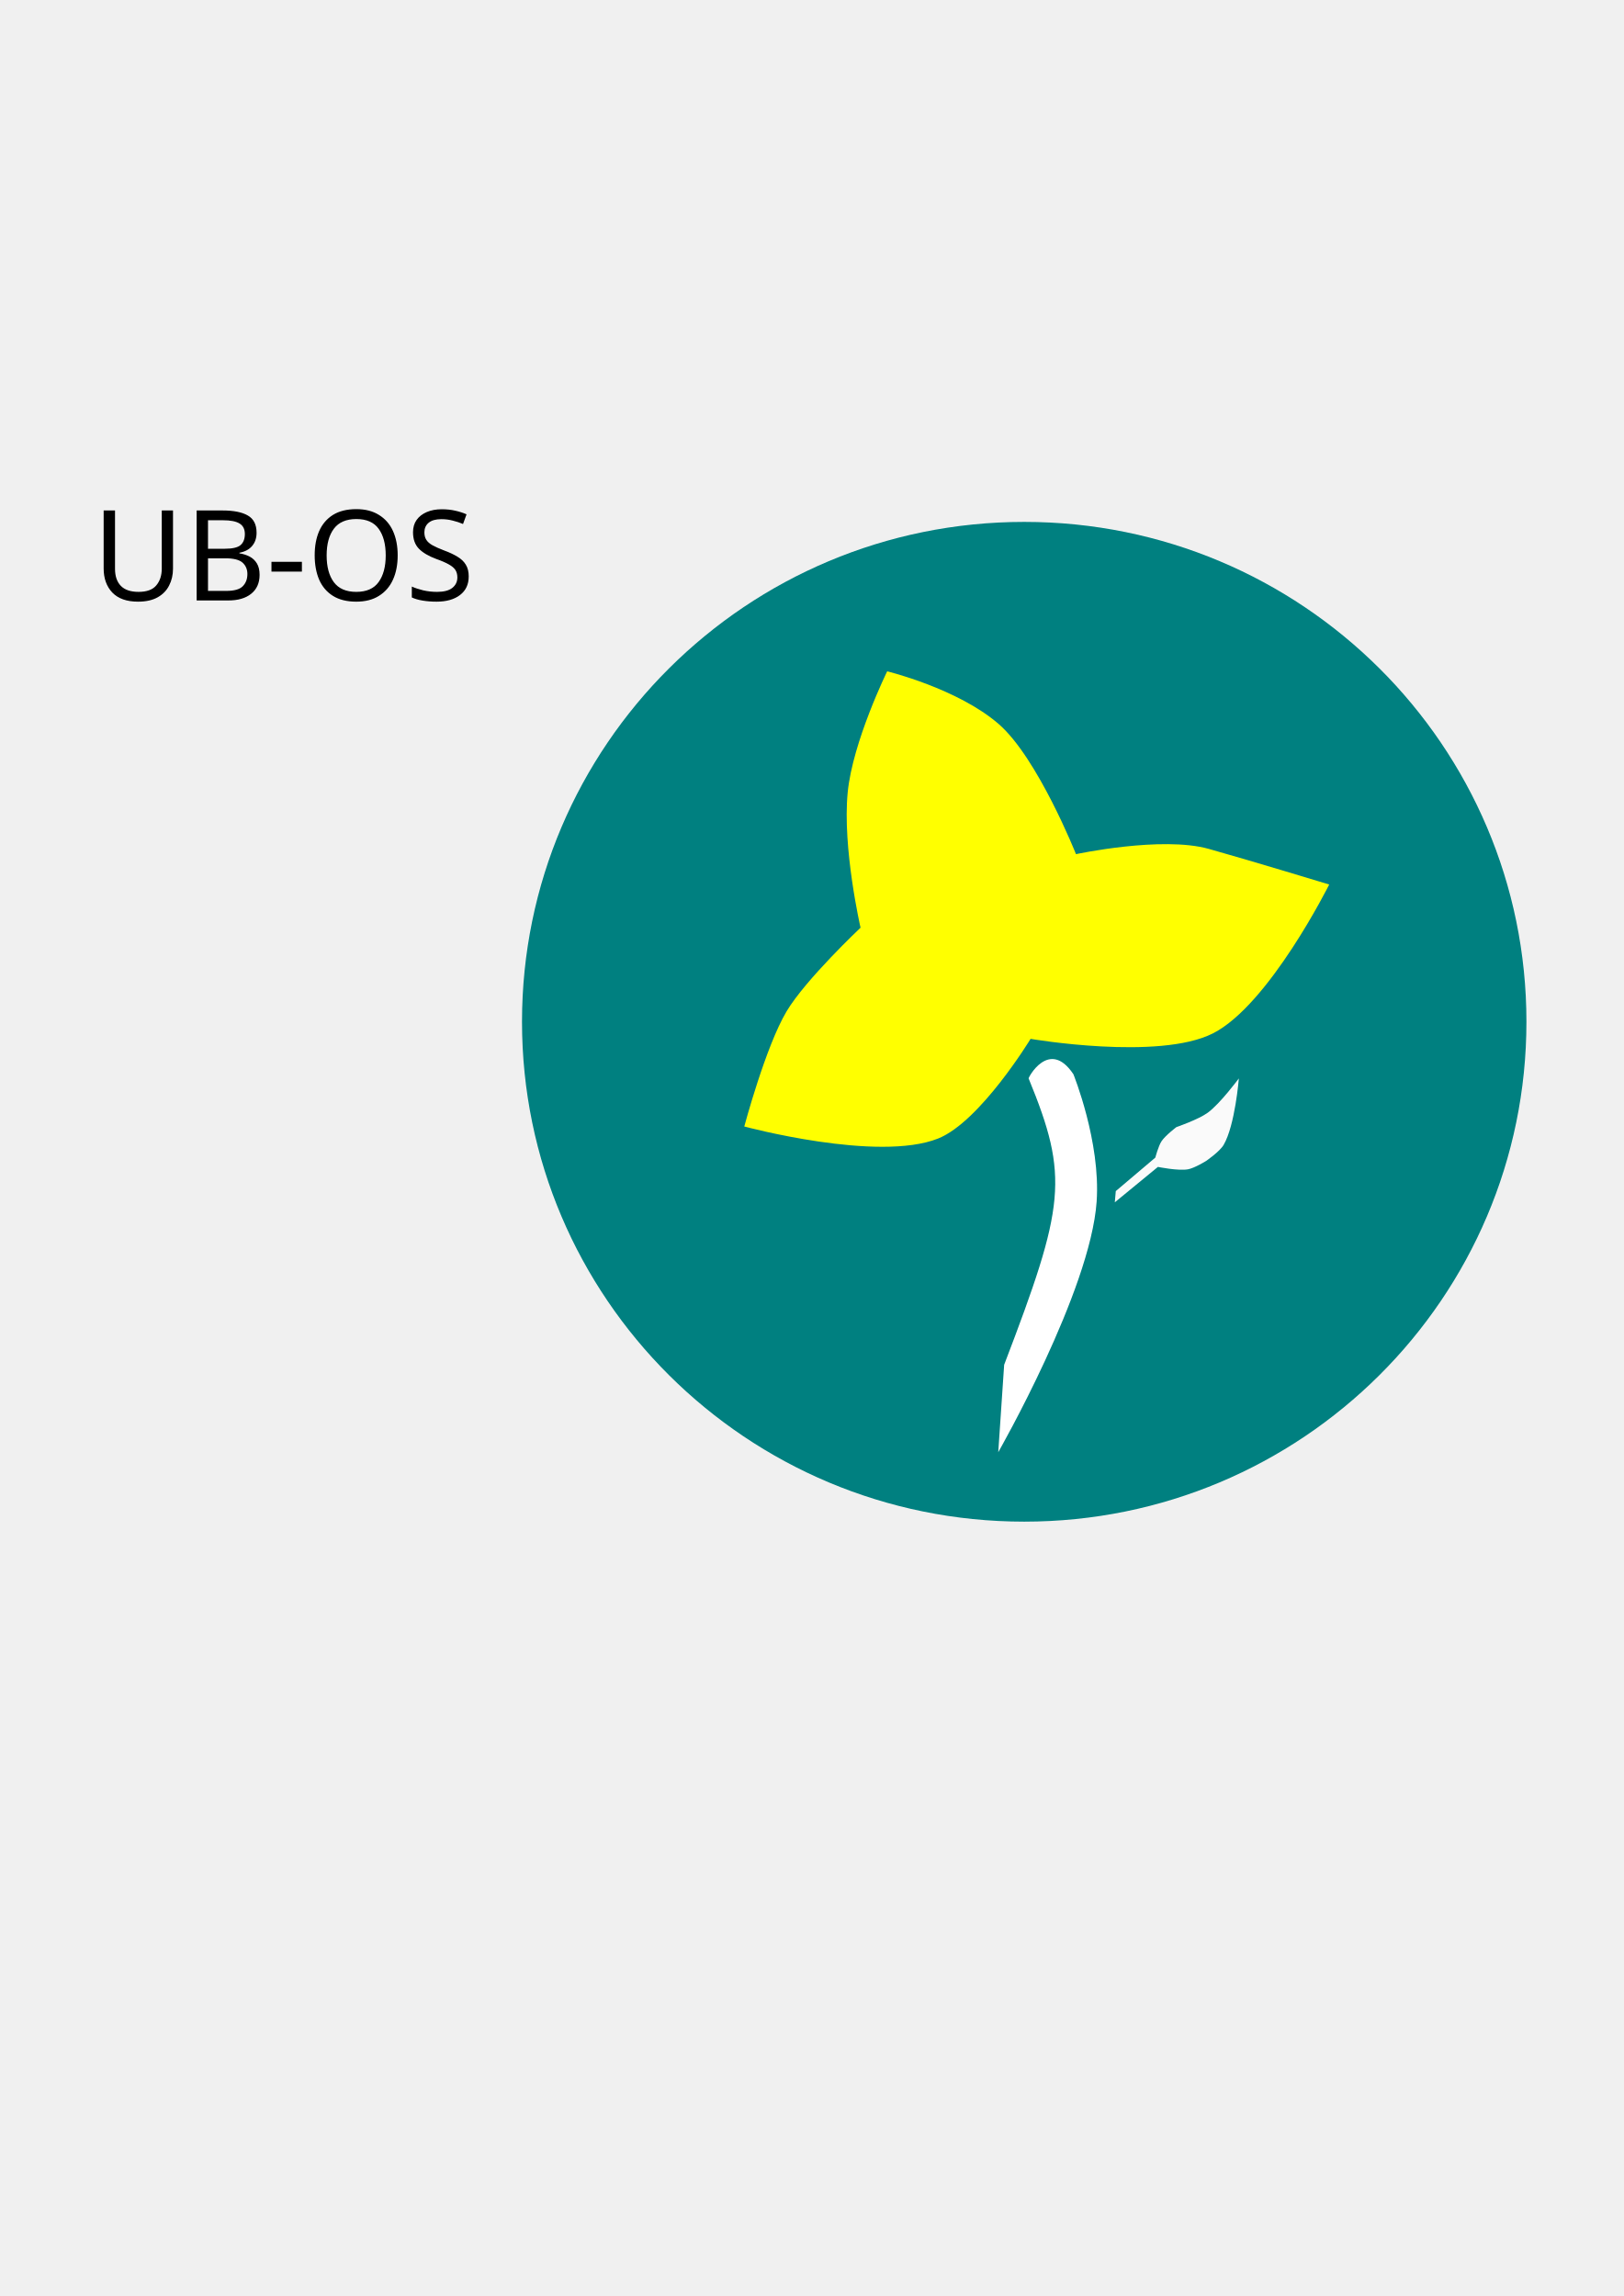
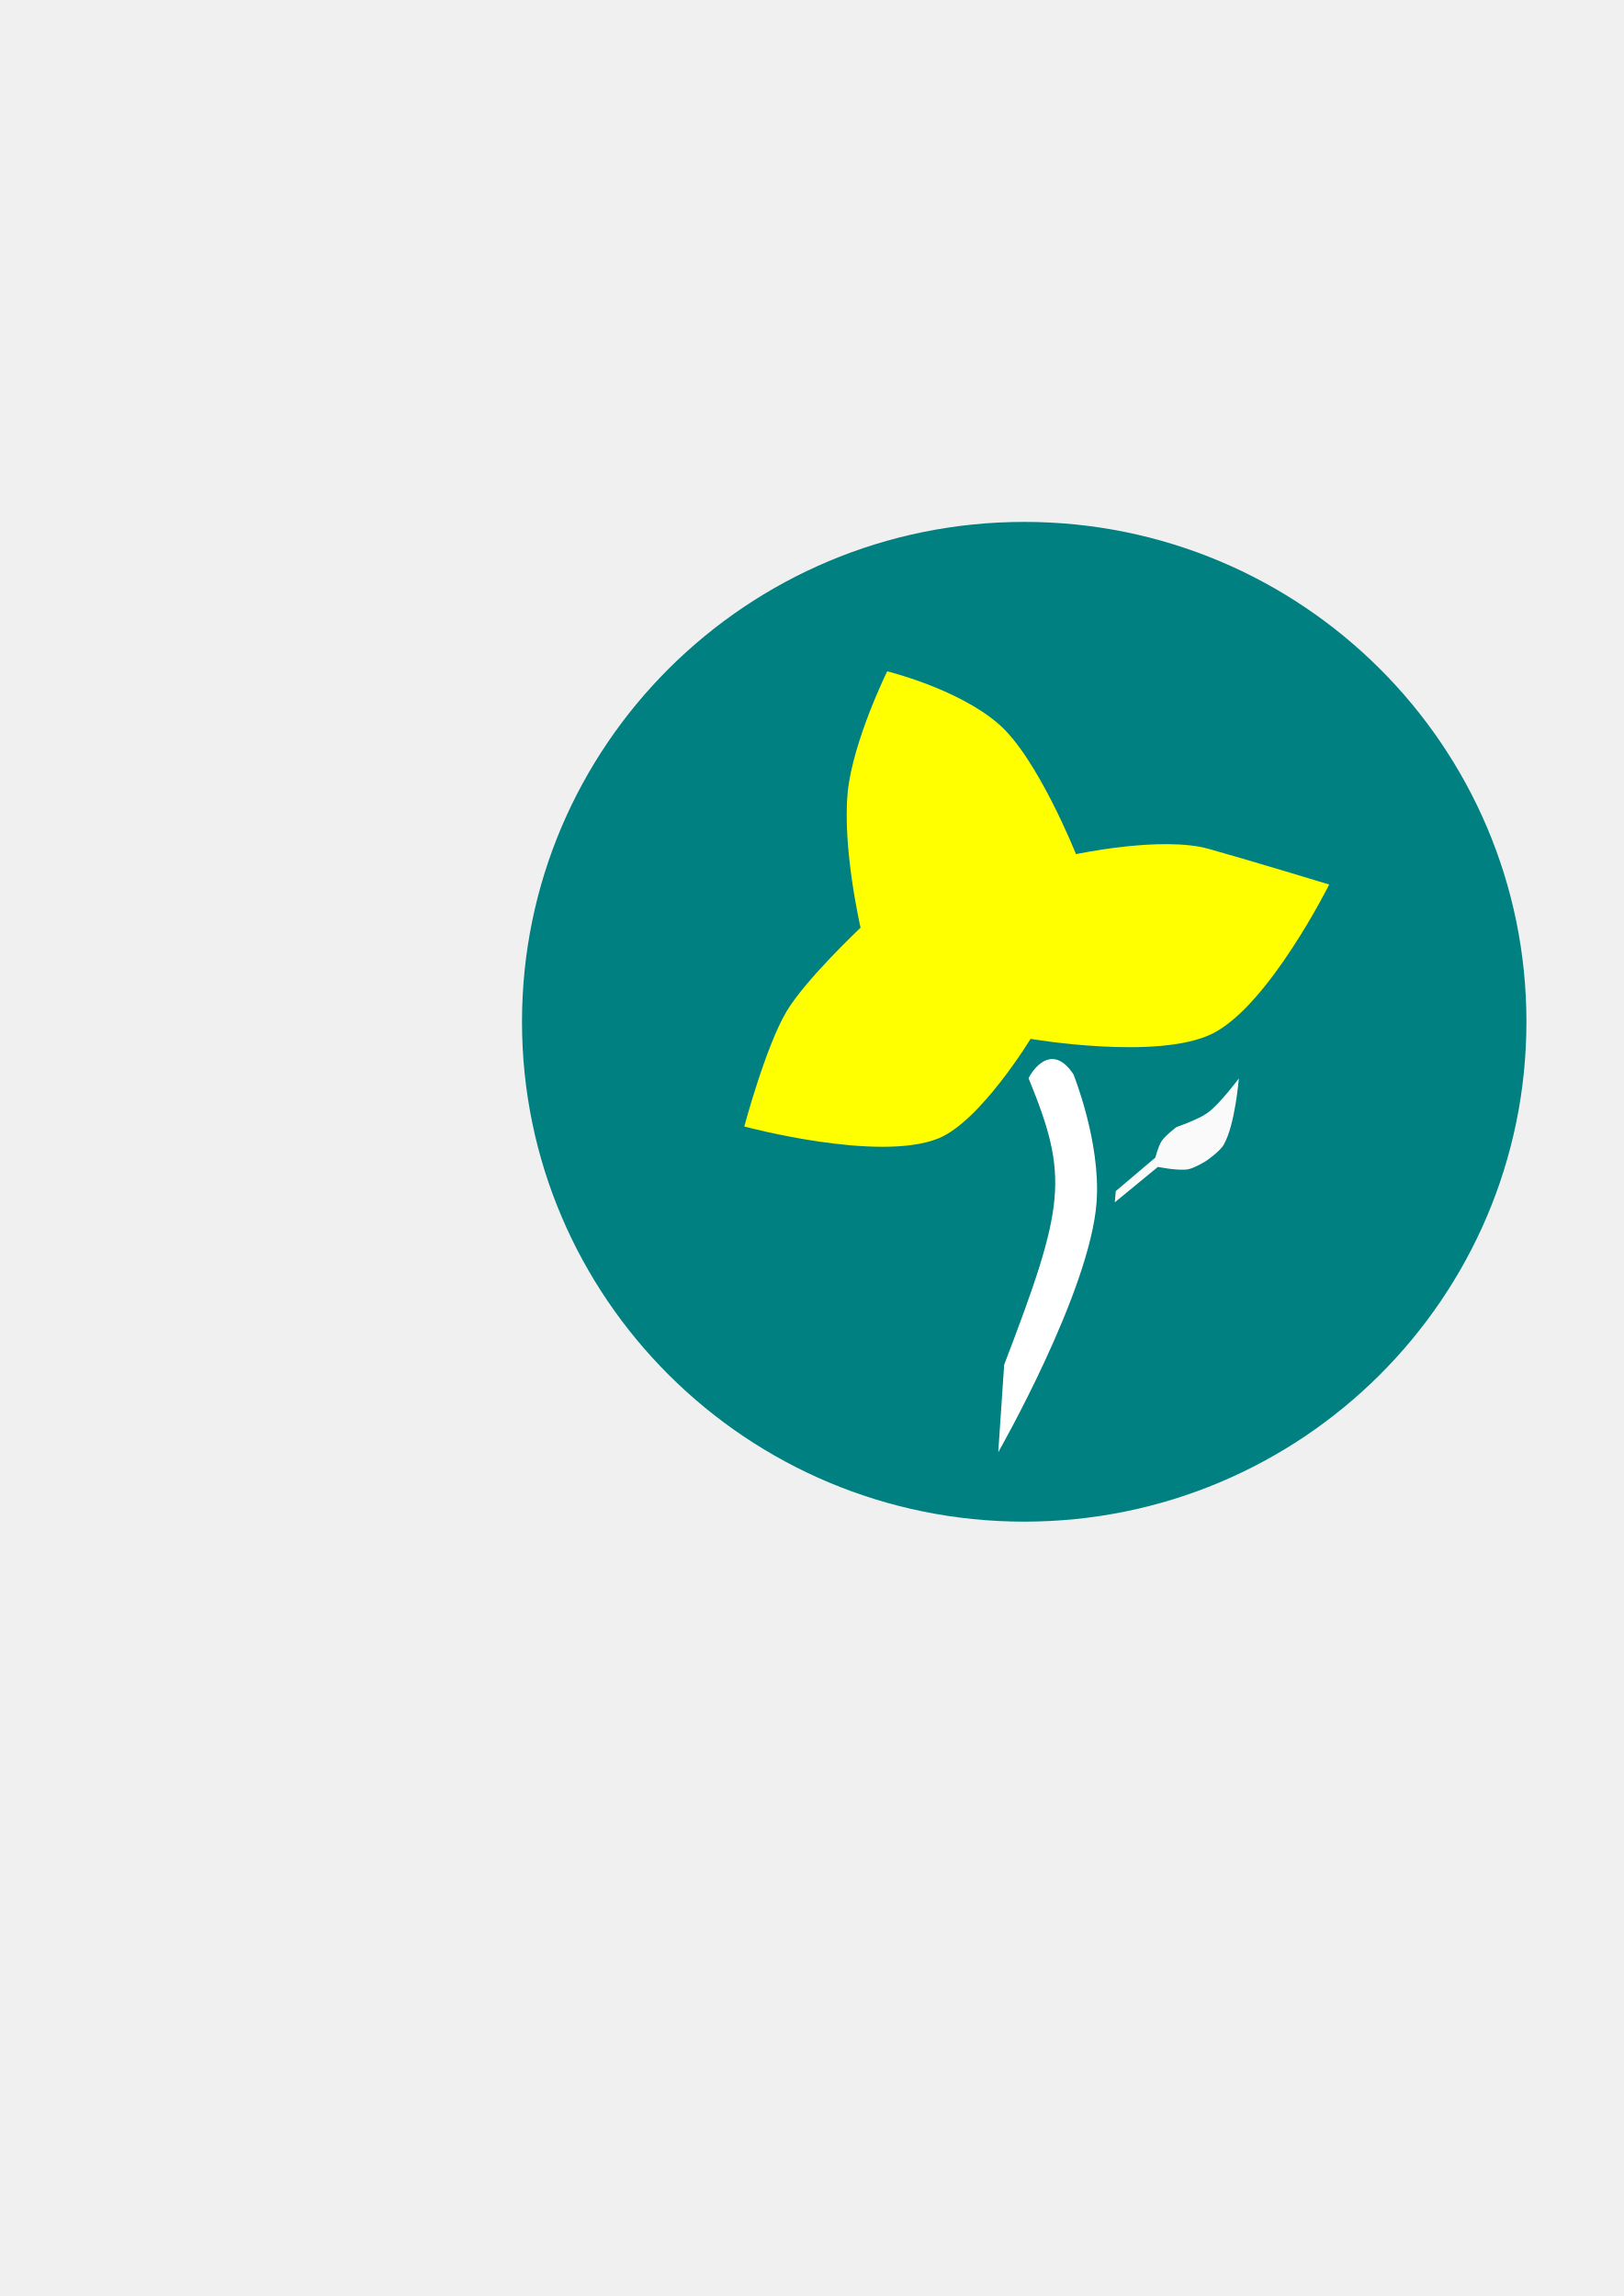
<svg xmlns="http://www.w3.org/2000/svg" xmlns:xlink="http://www.w3.org/1999/xlink" width="210mm" height="297mm" viewBox="0 0 210 297" version="1.1" id="svg8">
  <defs id="defs2">
    <linearGradient id="linearGradient2462">
      <stop style="stop-color:#000000;stop-opacity:1;" offset="0" id="stop2458" />
      <stop style="stop-color:#000000;stop-opacity:0;" offset="1" id="stop2460" />
    </linearGradient>
    <radialGradient xlink:href="#linearGradient2462" id="radialGradient2464" cx="95.439" cy="154.919" fx="95.439" fy="154.919" r="42.277" gradientTransform="matrix(1.540465,0,0,1.533579,-14.55452,-105.4083)" gradientUnits="userSpaceOnUse" />
  </defs>
  <g id="layer1">
    <ellipse style="opacity:1;fill:#008080;fill-opacity:1;stroke:url(#radialGradient2464);stroke-width:0.346;stroke-opacity:0" id="path3739" cx="132.466" cy="132.172" rx="64.953" ry="64.661" />
-     <text xml:space="preserve" style="font-style:normal;font-weight:normal;font-size:16.303px;line-height:1.25;font-family:sans-serif;letter-spacing:0px;word-spacing:0px;fill:#000000;fill-opacity:1;stroke:none;stroke-width:0.408" x="11.938" y="77.672" id="text5321">
-       <tspan x="11.938" y="77.672" style="stroke-width:0.408" id="tspan5346">UB-OS</tspan>
-     </text>
    <path style="fill:#fafafa;fill-opacity:1;stroke:none;stroke-width:0.412px;stroke-linecap:butt;stroke-linejoin:miter;stroke-opacity:1" d="m 144.309,154.074 5.115,-4.333 c 0,0 0.389,-1.497 0.81,-2.13 0.487,-0.73 1.911,-1.812 1.911,-1.812 0,0 2.863,-0.987 4.064,-1.868 1.609,-1.18 4.016,-4.432 4.016,-4.432 0,0 -0.484,6.048 -1.962,8.589 -0.518,0.891 -2.281,2.093 -2.281,2.093 0,0 -1.491,0.925 -2.336,1.075 -1.28,0.227 -3.888,-0.311 -3.888,-0.311 l -5.575,4.581 z" id="path1029" />
    <path style="fill:#ffffff;fill-opacity:1;stroke:none;stroke-width:0.412px;stroke-linecap:butt;stroke-linejoin:miter;stroke-opacity:1" d="m 129.872,176.543 -0.763,11.304 c 0,0 11.915,-20.831 12.723,-32.408 0.54,-7.74 -3.003,-16.478 -3.003,-16.478 -3.155,-4.742 -5.928,0.584 -5.79,0.545 5.24,12.774 4.727,16.402 -3.167,37.037 z" id="path987-2" />
    <path style="fill:#ffff00;fill-opacity:1;stroke:none;stroke-width:2.038;stroke-linecap:butt;stroke-linejoin:miter;stroke-miterlimit:4;stroke-dasharray:none;stroke-opacity:1" d="m 114.743,86.839 c 0,0 -4.466,9.096 -5.107,15.663 -0.704,7.207 1.662,17.5 1.662,17.5 0,0 -7.098,6.688 -9.563,10.817 -2.714,4.547 -5.474,14.899 -5.474,14.899 0,0 17.29,4.667 25.071,1.555 5.446,-2.179 11.958,-12.891 11.958,-12.891 0,0 16.56,2.847 23.579,-0.707 7.275,-3.684 15.042,-19.259 15.042,-19.259 0,0 -10.368,-3.153 -15.587,-4.611 -6.071,-1.696 -17.162,0.685 -17.162,0.685 0,0 -4.942,-12.432 -9.987,-16.823 C 123.89,89.067 114.743,86.839 114.743,86.839 Z" id="path1737" />
  </g>
</svg>
